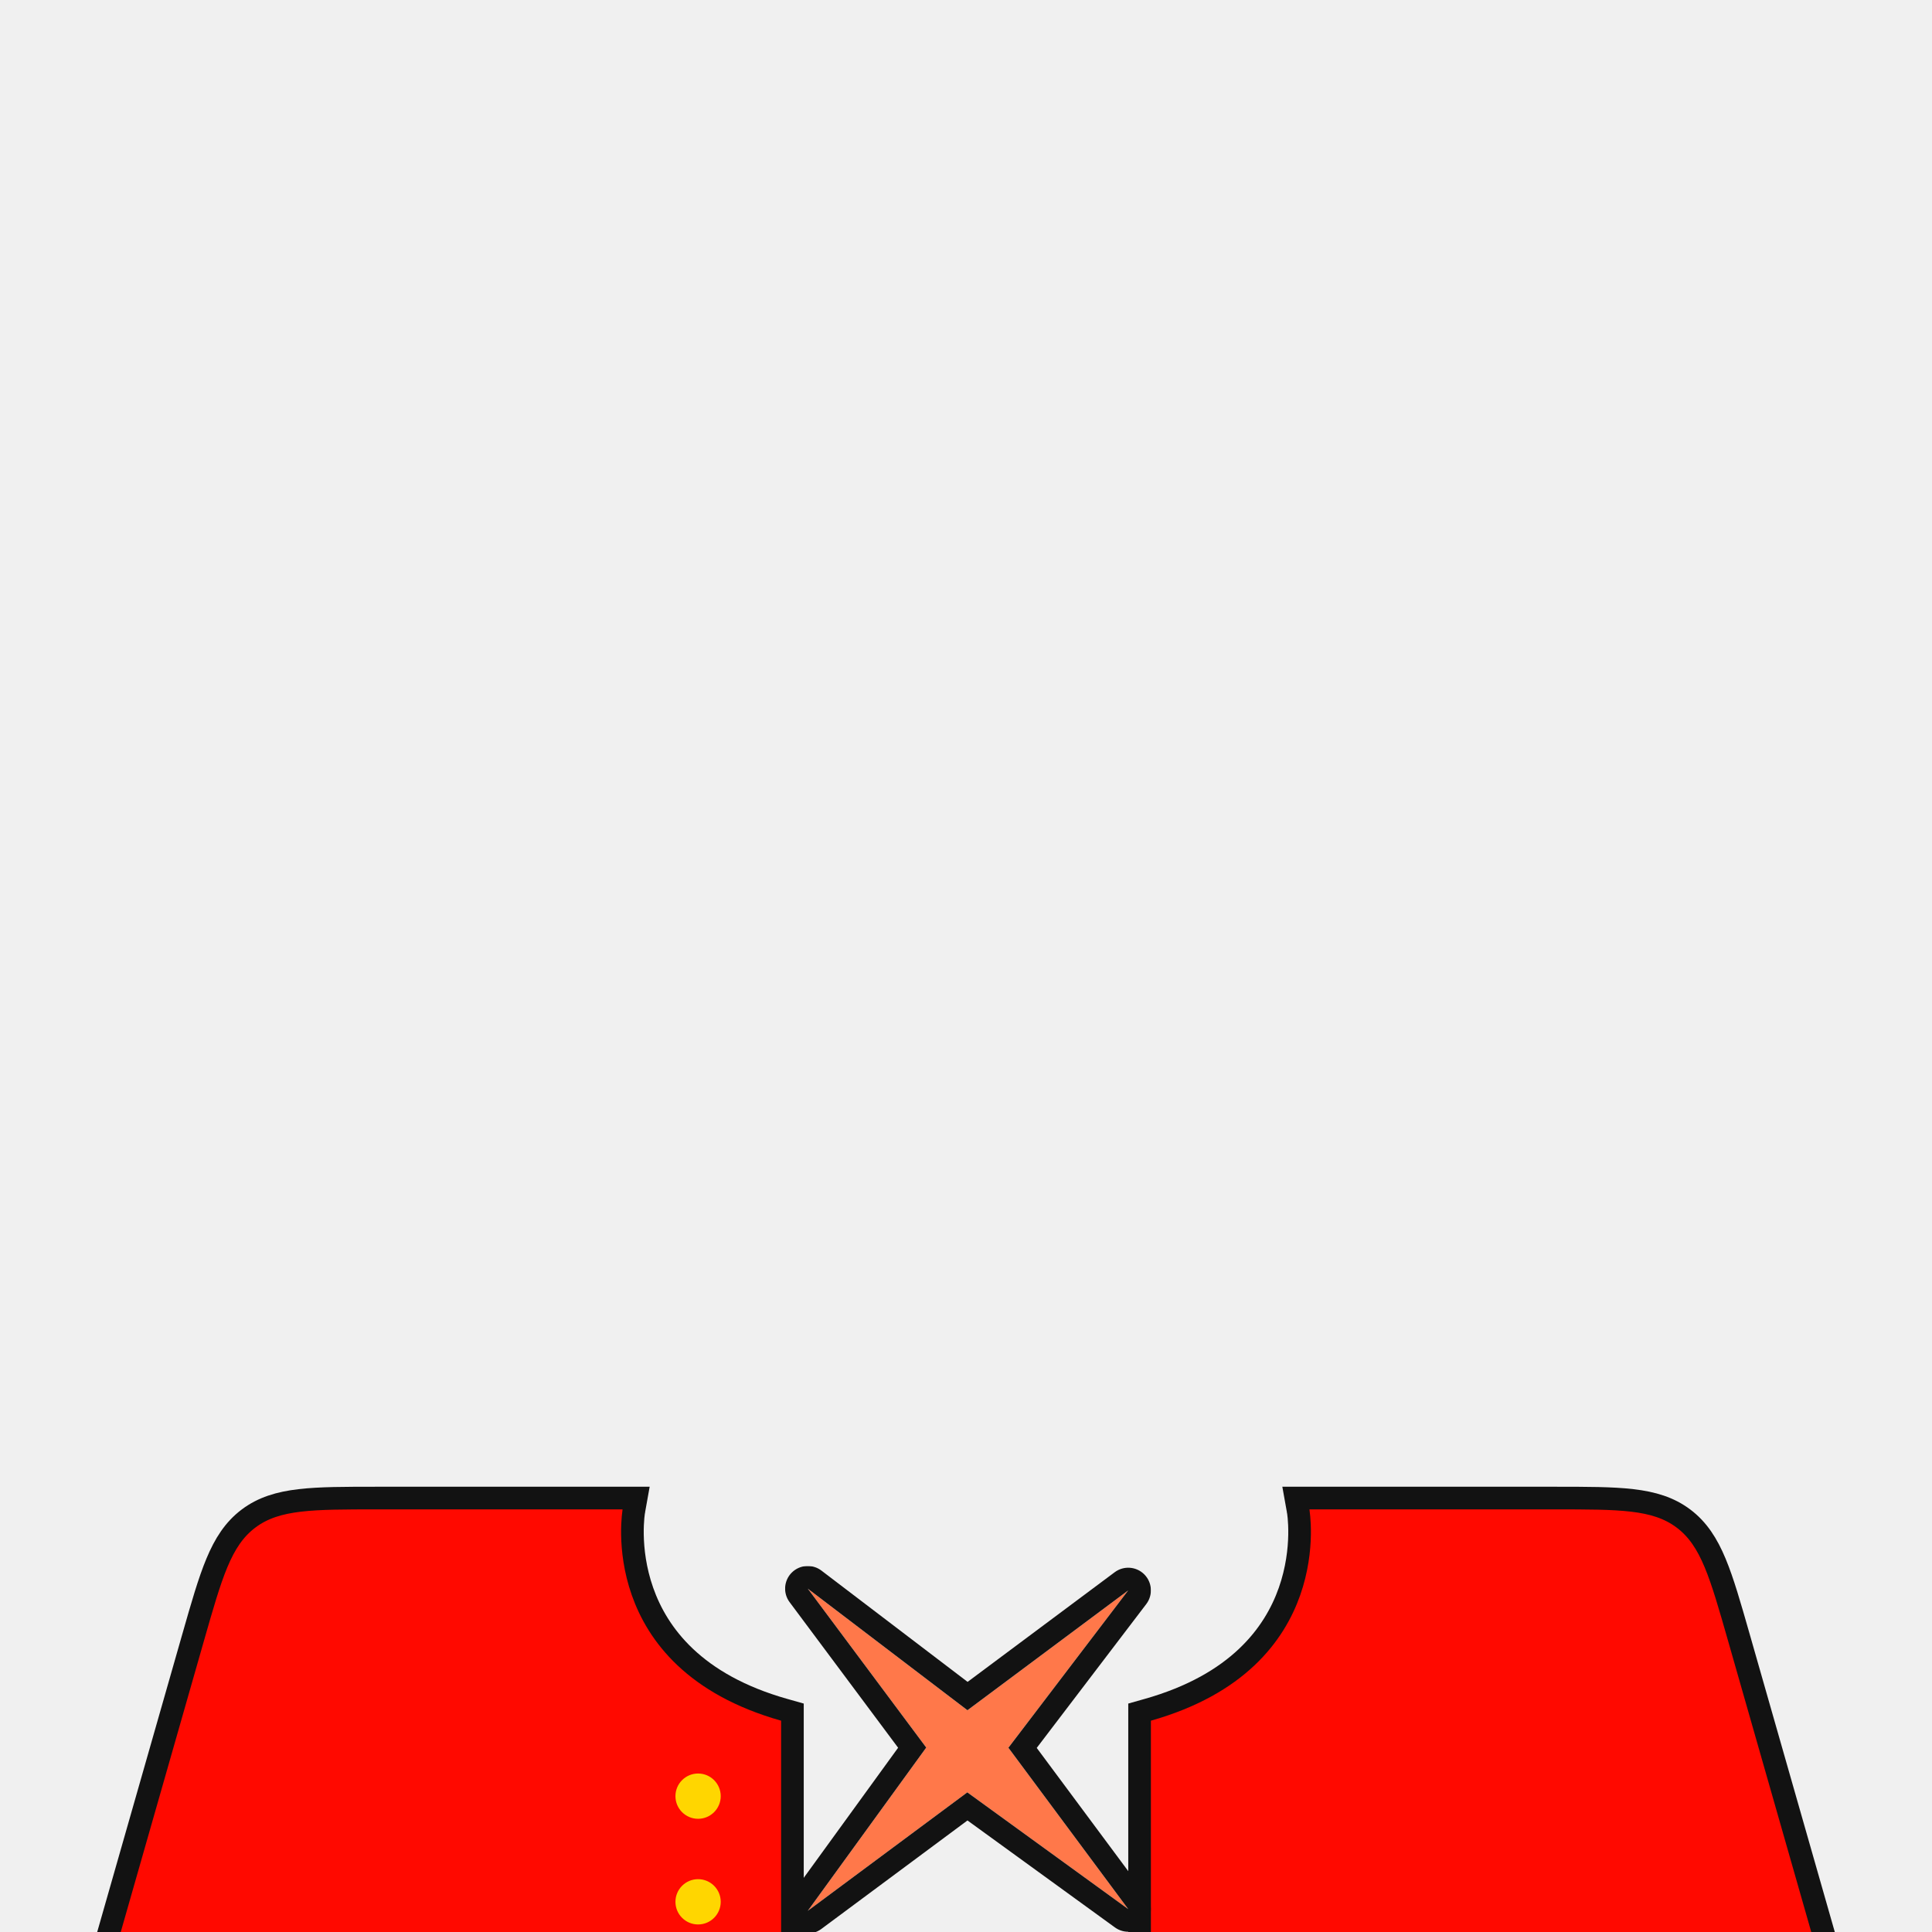
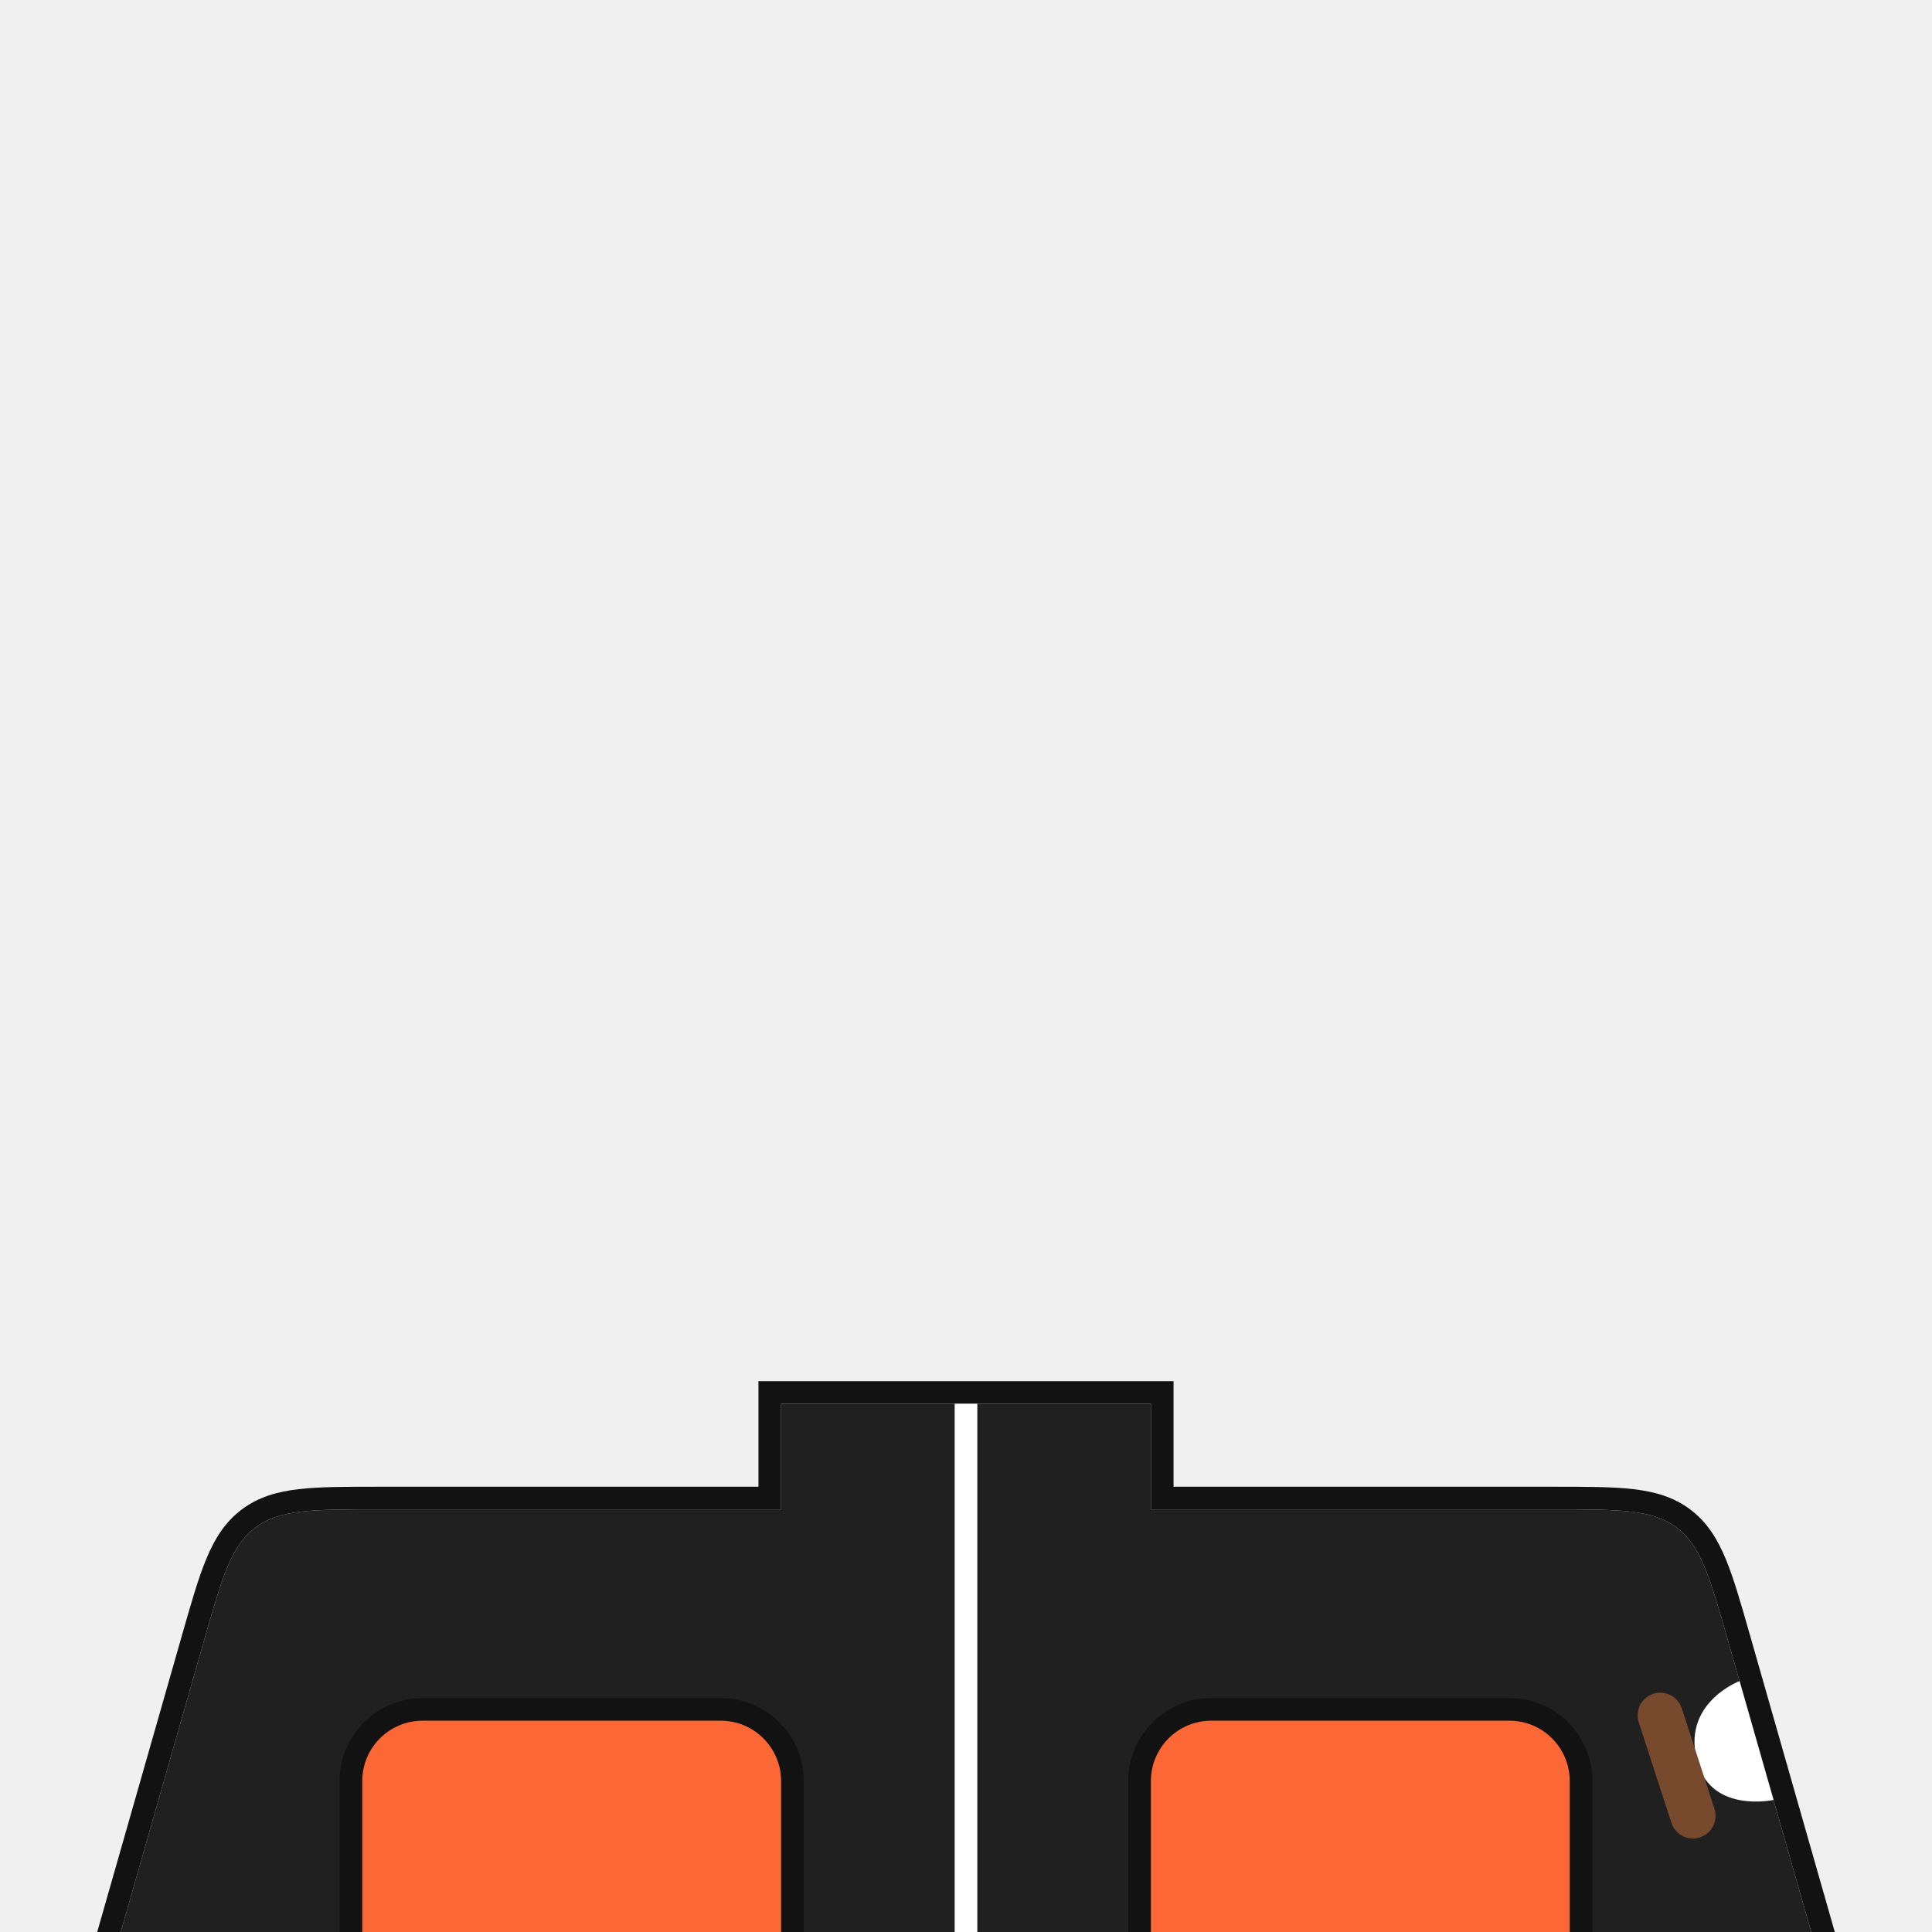
<svg xmlns="http://www.w3.org/2000/svg" width="512" height="512" viewBox="0 0 512 512" fill="none">
-   <g clip-path="url(#clip0_1672_5277)">
-     <path d="M167.953 400.527L167.954 400.524V400.524L167.954 400.522L167.954 400.521L168.583 397H165H100.206L100.012 397C91.463 397 84.783 397 79.45 397.625C73.998 398.265 69.633 399.586 65.844 402.445C62.055 405.303 59.585 409.136 57.472 414.203C55.406 419.16 53.571 425.583 51.222 433.803L51.169 433.989L29.115 511.176L28.023 515H32H207H210V512H207C210 512 210 512 210 512V511.998V511.997V511.994V511.99V511.986V511.981V511.975V511.969V511.961V511.953V511.945V511.935V511.925V511.914V511.902V511.889V511.876V511.862V511.847V511.832V511.815V511.798V511.781V511.762V511.743V511.723V511.702V511.681V511.659V511.636V511.613V511.589V511.564V511.538V511.512V511.485V511.457V511.429V511.399V511.37V511.339V511.308V511.276V511.243V511.21V511.176V511.141V511.106V511.07V511.033V510.996V510.958V510.919V510.88V510.84V510.799V510.758V510.716V510.673V510.63V510.586V510.541V510.496V510.45V510.404V510.356V510.309V510.26V510.211V510.161V510.111V510.06V510.008V509.956V509.903V509.849V509.795V509.741V509.685V509.629V509.573V509.515V509.458V509.399V509.34V509.281V509.22V509.16V509.098V509.036V508.974V508.91V508.847V508.782V508.717V508.652V508.586V508.519V508.452V508.384V508.316V508.247V508.177V508.107V508.036V507.965V507.893V507.821V507.748V507.675V507.601V507.526V507.451V507.375V507.299V507.223V507.145V507.068V506.989V506.91V506.831V506.751V506.671V506.59V506.508V506.426V506.344V506.261V506.177V506.093V506.009V505.924V505.838V505.752V505.665V505.578V505.491V505.403V505.314V505.225V505.136V505.046V504.955V504.864V504.773V504.681V504.588V504.495V504.402V504.308V504.214V504.119V504.024V503.928V503.832V503.735V503.638V503.541V503.443V503.344V503.246V503.146V503.047V502.946V502.846V502.745V502.643V502.541V502.439V502.336V502.233V502.129V502.025V501.921V501.816V501.71V501.605V501.499V501.392V501.285V501.178V501.07V500.962V500.853V500.744V500.635V500.525V500.415V500.304V500.193V500.082V499.97V499.858V499.746V499.633V499.52V499.406V499.292V499.178V499.063V498.948V498.833V498.717V498.601V498.484V498.367V498.25V498.133V498.015V497.896V497.778V497.659V497.54V497.42V497.3V497.18V497.059V496.938V496.817V496.695V496.573V496.451V496.329V496.206V496.083V495.959V495.835V495.711V495.587V495.462V495.337V495.211V495.086V494.96V494.834V494.707V494.58V494.453V494.326V494.198V494.07V493.942V493.813V493.685V493.555V493.426V493.296V493.167V493.036V492.906V492.775V492.644V492.513V492.382V492.25V492.118V491.986V491.853V491.721V491.588V491.455V491.321V491.187V491.054V490.919V490.785V490.65V490.516V490.381V490.245V490.11V489.974V489.838V489.702V489.566V489.429V489.292V489.155V489.018V488.881V488.743V488.605V488.467V488.329V488.191V488.052V487.914V487.775V487.636V487.496V487.357V487.217V487.077V486.937V486.797V486.657V486.516V486.376V486.235V486.094V485.953V485.811V485.67V485.528V485.386V485.244V485.102V484.96V484.818V484.675V484.533V484.39V484.247V484.104V483.961V483.817V483.674V483.53V483.387V483.243V483.099V482.955V482.811V482.667V482.522V482.378V482.233V482.088V481.944V481.799V481.654V481.509V481.364V481.218V481.073V480.927V480.782V480.636V480.491V480.345V480.199V480.053V479.907V479.761V479.615V479.469V479.322V479.176V479.03V478.883V478.737V478.59V478.444V478.297V478.15V478.004V477.857V477.71V477.563V477.416V477.269V477.122V476.975V476.828V476.681V476.534V476.387V476.24V476.092V475.945V475.798V475.651V475.504V475.356V475.209V475.062V474.915V474.767V474.62V474.473V474.326V474.178V474.031V473.884V473.737V473.59V473.442V473.295V473.148V473.001V472.854V472.707V472.56V472.413V472.266V472.119V471.972V471.825V471.679V471.532V471.385V471.239V471.092V470.945V470.799V470.652V470.506V470.36V470.214V470.067V469.921V469.775V469.629V469.483V469.337V469.192V469.046V468.9V468.755V468.609V468.464V468.319V468.174V468.029V467.884V467.739V467.594V467.449V467.305V467.16V467.016V466.872V466.728V466.584V466.44V466.296V466.152V466.009V465.865V465.722V465.579V465.436V465.293V465.15V465.007V464.865V464.723V464.58V464.438V464.296V464.155V464.013V463.872V463.73V463.589V463.448V463.307V463.167V463.026V462.886V462.746V462.606V462.466V462.326V462.187V462.048V461.909V461.77V461.631V461.492V461.354V461.216V461.078V460.94V460.803V460.665V460.528V460.391V460.254V460.118V459.982V459.845V459.71V459.574V459.438V459.303V459.168V459.033V458.899V458.764V458.63V458.496V458.363V458.229V458.096V457.963V457.831V457.698V457.566V457.434V457.302V457.171V457.04V456.909V456.778V456.648V456.518V456.388V456.258V456.129V456V453.731L207.816 453.113C184.016 446.382 174.26 433.095 170.267 421.754C168.243 416.004 167.667 410.65 167.601 406.731C167.568 404.775 167.662 403.189 167.762 402.107C167.812 401.567 167.863 401.154 167.9 400.884C167.918 400.75 167.933 400.651 167.943 400.591C167.948 400.561 167.951 400.54 167.953 400.53L167.953 400.527Z" fill="#FF0900" stroke="#121212" stroke-width="6" />
-     <circle cx="185" cy="476" r="6" fill="#FFD600" />
-     <circle cx="185" cy="504" r="6" fill="#FFD600" />
-     <path d="M344.047 400.527L344.046 400.524V400.524L344.046 400.522L344.046 400.521L343.417 397H347H411.794L411.988 397C420.537 397 427.217 397 432.55 397.625C438.002 398.265 442.367 399.586 446.156 402.445C449.945 405.303 452.415 409.136 454.528 414.203C456.594 419.16 458.429 425.583 460.778 433.803L460.831 433.989L482.885 511.176L483.977 515H480H305H302V512H305C302 512 302 512 302 512V511.998V511.997V511.994V511.99V511.986V511.981V511.975V511.969V511.961V511.953V511.945V511.935V511.925V511.914V511.902V511.889V511.876V511.862V511.847V511.832V511.815V511.798V511.781V511.762V511.743V511.723V511.702V511.681V511.659V511.636V511.613V511.589V511.564V511.538V511.512V511.485V511.457V511.429V511.399V511.37V511.339V511.308V511.276V511.243V511.21V511.176V511.141V511.106V511.07V511.033V510.996V510.958V510.919V510.88V510.84V510.799V510.758V510.716V510.673V510.63V510.586V510.541V510.496V510.45V510.404V510.356V510.309V510.26V510.211V510.161V510.111V510.06V510.008V509.956V509.903V509.849V509.795V509.741V509.685V509.629V509.573V509.515V509.458V509.399V509.34V509.281V509.22V509.16V509.098V509.036V508.974V508.91V508.847V508.782V508.717V508.652V508.586V508.519V508.452V508.384V508.316V508.247V508.177V508.107V508.036V507.965V507.893V507.821V507.748V507.675V507.601V507.526V507.451V507.375V507.299V507.223V507.145V507.068V506.989V506.91V506.831V506.751V506.671V506.59V506.508V506.426V506.344V506.261V506.177V506.093V506.009V505.924V505.838V505.752V505.665V505.578V505.491V505.403V505.314V505.225V505.136V505.046V504.955V504.864V504.773V504.681V504.588V504.495V504.402V504.308V504.214V504.119V504.024V503.928V503.832V503.735V503.638V503.541V503.443V503.344V503.246V503.146V503.047V502.946V502.846V502.745V502.643V502.541V502.439V502.336V502.233V502.129V502.025V501.921V501.816V501.71V501.605V501.499V501.392V501.285V501.178V501.07V500.962V500.853V500.744V500.635V500.525V500.415V500.304V500.193V500.082V499.97V499.858V499.746V499.633V499.52V499.406V499.292V499.178V499.063V498.948V498.833V498.717V498.601V498.484V498.367V498.25V498.133V498.015V497.896V497.778V497.659V497.54V497.42V497.3V497.18V497.059V496.938V496.817V496.695V496.573V496.451V496.329V496.206V496.083V495.959V495.835V495.711V495.587V495.462V495.337V495.211V495.086V494.96V494.834V494.707V494.58V494.453V494.326V494.198V494.07V493.942V493.813V493.685V493.555V493.426V493.296V493.167V493.036V492.906V492.775V492.644V492.513V492.382V492.25V492.118V491.986V491.853V491.721V491.588V491.455V491.321V491.187V491.054V490.919V490.785V490.65V490.516V490.381V490.245V490.11V489.974V489.838V489.702V489.566V489.429V489.292V489.155V489.018V488.881V488.743V488.605V488.467V488.329V488.191V488.052V487.914V487.775V487.636V487.496V487.357V487.217V487.077V486.937V486.797V486.657V486.516V486.376V486.235V486.094V485.953V485.811V485.67V485.528V485.386V485.244V485.102V484.96V484.818V484.675V484.533V484.39V484.247V484.104V483.961V483.817V483.674V483.53V483.387V483.243V483.099V482.955V482.811V482.667V482.522V482.378V482.233V482.088V481.944V481.799V481.654V481.509V481.364V481.218V481.073V480.927V480.782V480.636V480.491V480.345V480.199V480.053V479.907V479.761V479.615V479.469V479.322V479.176V479.03V478.883V478.737V478.59V478.444V478.297V478.15V478.004V477.857V477.71V477.563V477.416V477.269V477.122V476.975V476.828V476.681V476.534V476.387V476.24V476.092V475.945V475.798V475.651V475.504V475.356V475.209V475.062V474.915V474.767V474.62V474.473V474.326V474.178V474.031V473.884V473.737V473.59V473.442V473.295V473.148V473.001V472.854V472.707V472.56V472.413V472.266V472.119V471.972V471.825V471.679V471.532V471.385V471.239V471.092V470.945V470.799V470.652V470.506V470.36V470.214V470.067V469.921V469.775V469.629V469.483V469.337V469.192V469.046V468.9V468.755V468.609V468.464V468.319V468.174V468.029V467.884V467.739V467.594V467.449V467.305V467.16V467.016V466.872V466.728V466.584V466.44V466.296V466.152V466.009V465.865V465.722V465.579V465.436V465.293V465.15V465.007V464.865V464.723V464.58V464.438V464.296V464.155V464.013V463.872V463.73V463.589V463.448V463.307V463.167V463.026V462.886V462.746V462.606V462.466V462.326V462.187V462.048V461.909V461.77V461.631V461.492V461.354V461.216V461.078V460.94V460.803V460.665V460.528V460.391V460.254V460.118V459.982V459.845V459.71V459.574V459.438V459.303V459.168V459.033V458.899V458.764V458.63V458.496V458.363V458.229V458.096V457.963V457.831V457.698V457.566V457.434V457.302V457.171V457.04V456.909V456.778V456.648V456.518V456.388V456.258V456.129V456V453.731L304.184 453.113C327.984 446.382 337.74 433.095 341.733 421.754C343.757 416.004 344.333 410.65 344.399 406.731C344.432 404.775 344.338 403.189 344.238 402.107C344.188 401.567 344.137 401.154 344.1 400.884C344.082 400.75 344.067 400.651 344.057 400.591C344.052 400.561 344.049 400.54 344.047 400.53L344.047 400.527Z" fill="#FF0900" stroke="#121212" stroke-width="6" />
-     <mask id="path-5-outside-1_1672_5277" maskUnits="userSpaceOnUse" x="208.063" y="415.002" width="97" height="98" fill="black">
-       <rect fill="white" x="208.063" y="415.002" width="97" height="98" />
-       <path fill-rule="evenodd" clip-rule="evenodd" d="M256.349 474.995L214.064 506.395L245.46 463.12L214.063 421.002L256.384 453.228L298.997 421.462L267.239 463.169L298.997 505.936L256.349 474.995Z" />
+   <g clip-path="url(#clip0_1672_5269)">
+     <mask id="path-1-outside-1_1672_5269" maskUnits="userSpaceOnUse" x="24" y="366" width="464" height="152" fill="black">
+       <rect fill="white" x="24" y="366" width="464" height="152" />
+       <path fill-rule="evenodd" clip-rule="evenodd" d="M305 372H207V400H100.206C82.78 400 74.067 400 67.65 404.84C61.234 409.679 58.841 418.057 54.053 434.813L32 512H480L457.947 434.813C453.159 418.057 450.766 409.679 444.349 404.84C437.933 400 429.22 400 411.794 400H305V372Z" />
    </mask>
-     <path fill-rule="evenodd" clip-rule="evenodd" d="M256.349 474.995L214.064 506.395L245.46 463.12L214.063 421.002L256.384 453.228L298.997 421.462L267.239 463.169L298.997 505.936L256.349 474.995Z" fill="#FF784A" />
-     <path d="M256.349 474.995L259.873 470.139C257.751 468.6 254.876 468.616 252.772 470.178L256.349 474.995ZM214.064 506.395L209.207 502.872C207.468 505.27 207.739 508.578 209.845 510.661C211.951 512.744 215.263 512.979 217.641 511.212L214.064 506.395ZM245.46 463.12L250.317 466.643C251.858 464.518 251.839 461.638 250.27 459.534L245.46 463.12ZM214.063 421.002L217.698 416.229C215.319 414.417 211.968 414.634 209.843 416.738C207.717 418.842 207.465 422.191 209.253 424.588L214.063 421.002ZM256.384 453.228L252.749 458.002C254.879 459.623 257.824 459.638 259.97 458.039L256.384 453.228ZM298.997 421.462L303.771 425.097C305.583 422.718 305.365 419.367 303.261 417.241C301.157 415.116 297.809 414.864 295.411 416.652L298.997 421.462ZM267.239 463.169L262.465 459.534C260.846 461.66 260.829 464.6 262.422 466.746L267.239 463.169ZM298.997 505.936L295.473 510.792C297.871 512.532 301.18 512.261 303.263 510.155C305.346 508.048 305.58 504.737 303.814 502.358L298.997 505.936ZM252.772 470.178L210.487 501.578L217.641 511.212L259.926 479.812L252.772 470.178ZM218.921 509.919L250.317 466.643L240.603 459.596L209.207 502.872L218.921 509.919ZM250.27 459.534L218.874 417.416L209.253 424.588L240.65 466.706L250.27 459.534ZM210.429 425.776L252.749 458.002L260.019 448.455L217.698 416.229L210.429 425.776ZM259.97 458.039L302.583 426.273L295.411 416.652L252.798 448.418L259.97 458.039ZM294.223 417.827L262.465 459.534L272.013 466.804L303.771 425.097L294.223 417.827ZM262.422 466.746L294.179 509.513L303.814 502.358L272.056 459.592L262.422 466.746ZM302.52 501.079L259.873 470.139L252.826 479.852L295.473 510.792L302.52 501.079Z" fill="#121212" mask="url(#path-5-outside-1_1672_5277)" />
+     <path fill-rule="evenodd" clip-rule="evenodd" d="M305 372H207V400H100.206C82.78 400 74.067 400 67.65 404.84C61.234 409.679 58.841 418.057 54.053 434.813L32 512H480L457.947 434.813C453.159 418.057 450.766 409.679 444.349 404.84C437.933 400 429.22 400 411.794 400H305V372Z" fill="#202020" />
+     <path d="M207 372V366H201V372H207ZM305 372H311V366H305V372ZM207 400V406H213V400H207ZM67.65 404.84L71.264 409.63L71.264 409.63L67.65 404.84ZM54.053 434.813L48.284 433.165L54.053 434.813ZM32 512L26.231 510.352L24.046 518H32V512ZM480 512V518H487.954L485.769 510.352L480 512ZM457.947 434.813L452.178 436.462L457.947 434.813ZM444.349 404.84L440.736 409.63L444.349 404.84ZM305 400H299V406H305V400ZM207 378H305V366H207V378ZM213 400V372H201V400H213ZM100.206 406H207V394H100.206V406ZM71.264 409.63C73.309 408.087 75.927 407.1 80.498 406.564C85.227 406.01 91.35 406 100.206 406V394C91.636 394 84.689 393.99 79.101 394.646C73.355 395.32 68.408 396.753 64.037 400.05L71.264 409.63ZM59.822 436.462C62.255 427.946 63.947 422.061 65.779 417.667C67.55 413.419 69.218 411.173 71.264 409.63L64.037 400.05C59.667 403.346 56.93 407.709 54.703 413.049C52.538 418.242 50.639 424.924 48.284 433.165L59.822 436.462ZM37.769 513.648L59.822 436.462L48.284 433.165L26.231 510.352L37.769 513.648ZM480 506H32V518H480V506ZM452.178 436.462L474.231 513.648L485.769 510.352L463.716 433.165L452.178 436.462ZM440.736 409.63C442.782 411.173 444.45 413.419 446.221 417.667C448.053 422.061 449.745 427.946 452.178 436.462L463.716 433.165C461.361 424.924 459.462 418.242 457.297 413.049C455.07 407.709 452.333 403.346 447.963 400.05L440.736 409.63ZM411.794 406C420.65 406 426.773 406.01 431.502 406.564C436.073 407.1 438.691 408.087 440.736 409.63L447.963 400.05C443.592 396.753 438.645 395.32 432.899 394.646C427.311 393.99 420.364 394 411.794 394V406ZM305 406H411.794V394H305V406ZM299 372V400H311V372H299Z" fill="#121212" mask="url(#path-1-outside-1_1672_5269)" />
+     <path d="M470.001 477L461.001 445.5C461.001 445.5 445.073 451.5 450 467.5C454.003 480.5 470.001 477 470.001 477Z" fill="white" />
+     <path d="M207 515H210V512V472C210 461.507 201.493 453 191 453H112C101.507 453 93 461.507 93 472V512V515H96H207Z" fill="#FC6736" stroke="#121212" stroke-width="6" />
+     <path d="M416 515H419V512V472C419 461.507 410.493 453 400 453H321C310.507 453 302 461.507 302 472V512V515H305H416Z" fill="#FC6736" stroke="#121212" stroke-width="6" />
+     <path d="M256 372L256 512" stroke="white" stroke-width="6" />
+     <rect x="432.43" y="450.736" width="12" height="40" rx="6" transform="rotate(-18 432.43 450.736)" fill="#77492D" />
  </g>
  <defs>
-     <clipPath id="clip0_1672_5277">
+     <clipPath id="clip0_1672_5269">
      <rect width="512" height="512" fill="white" />
    </clipPath>
  </defs>
</svg>
